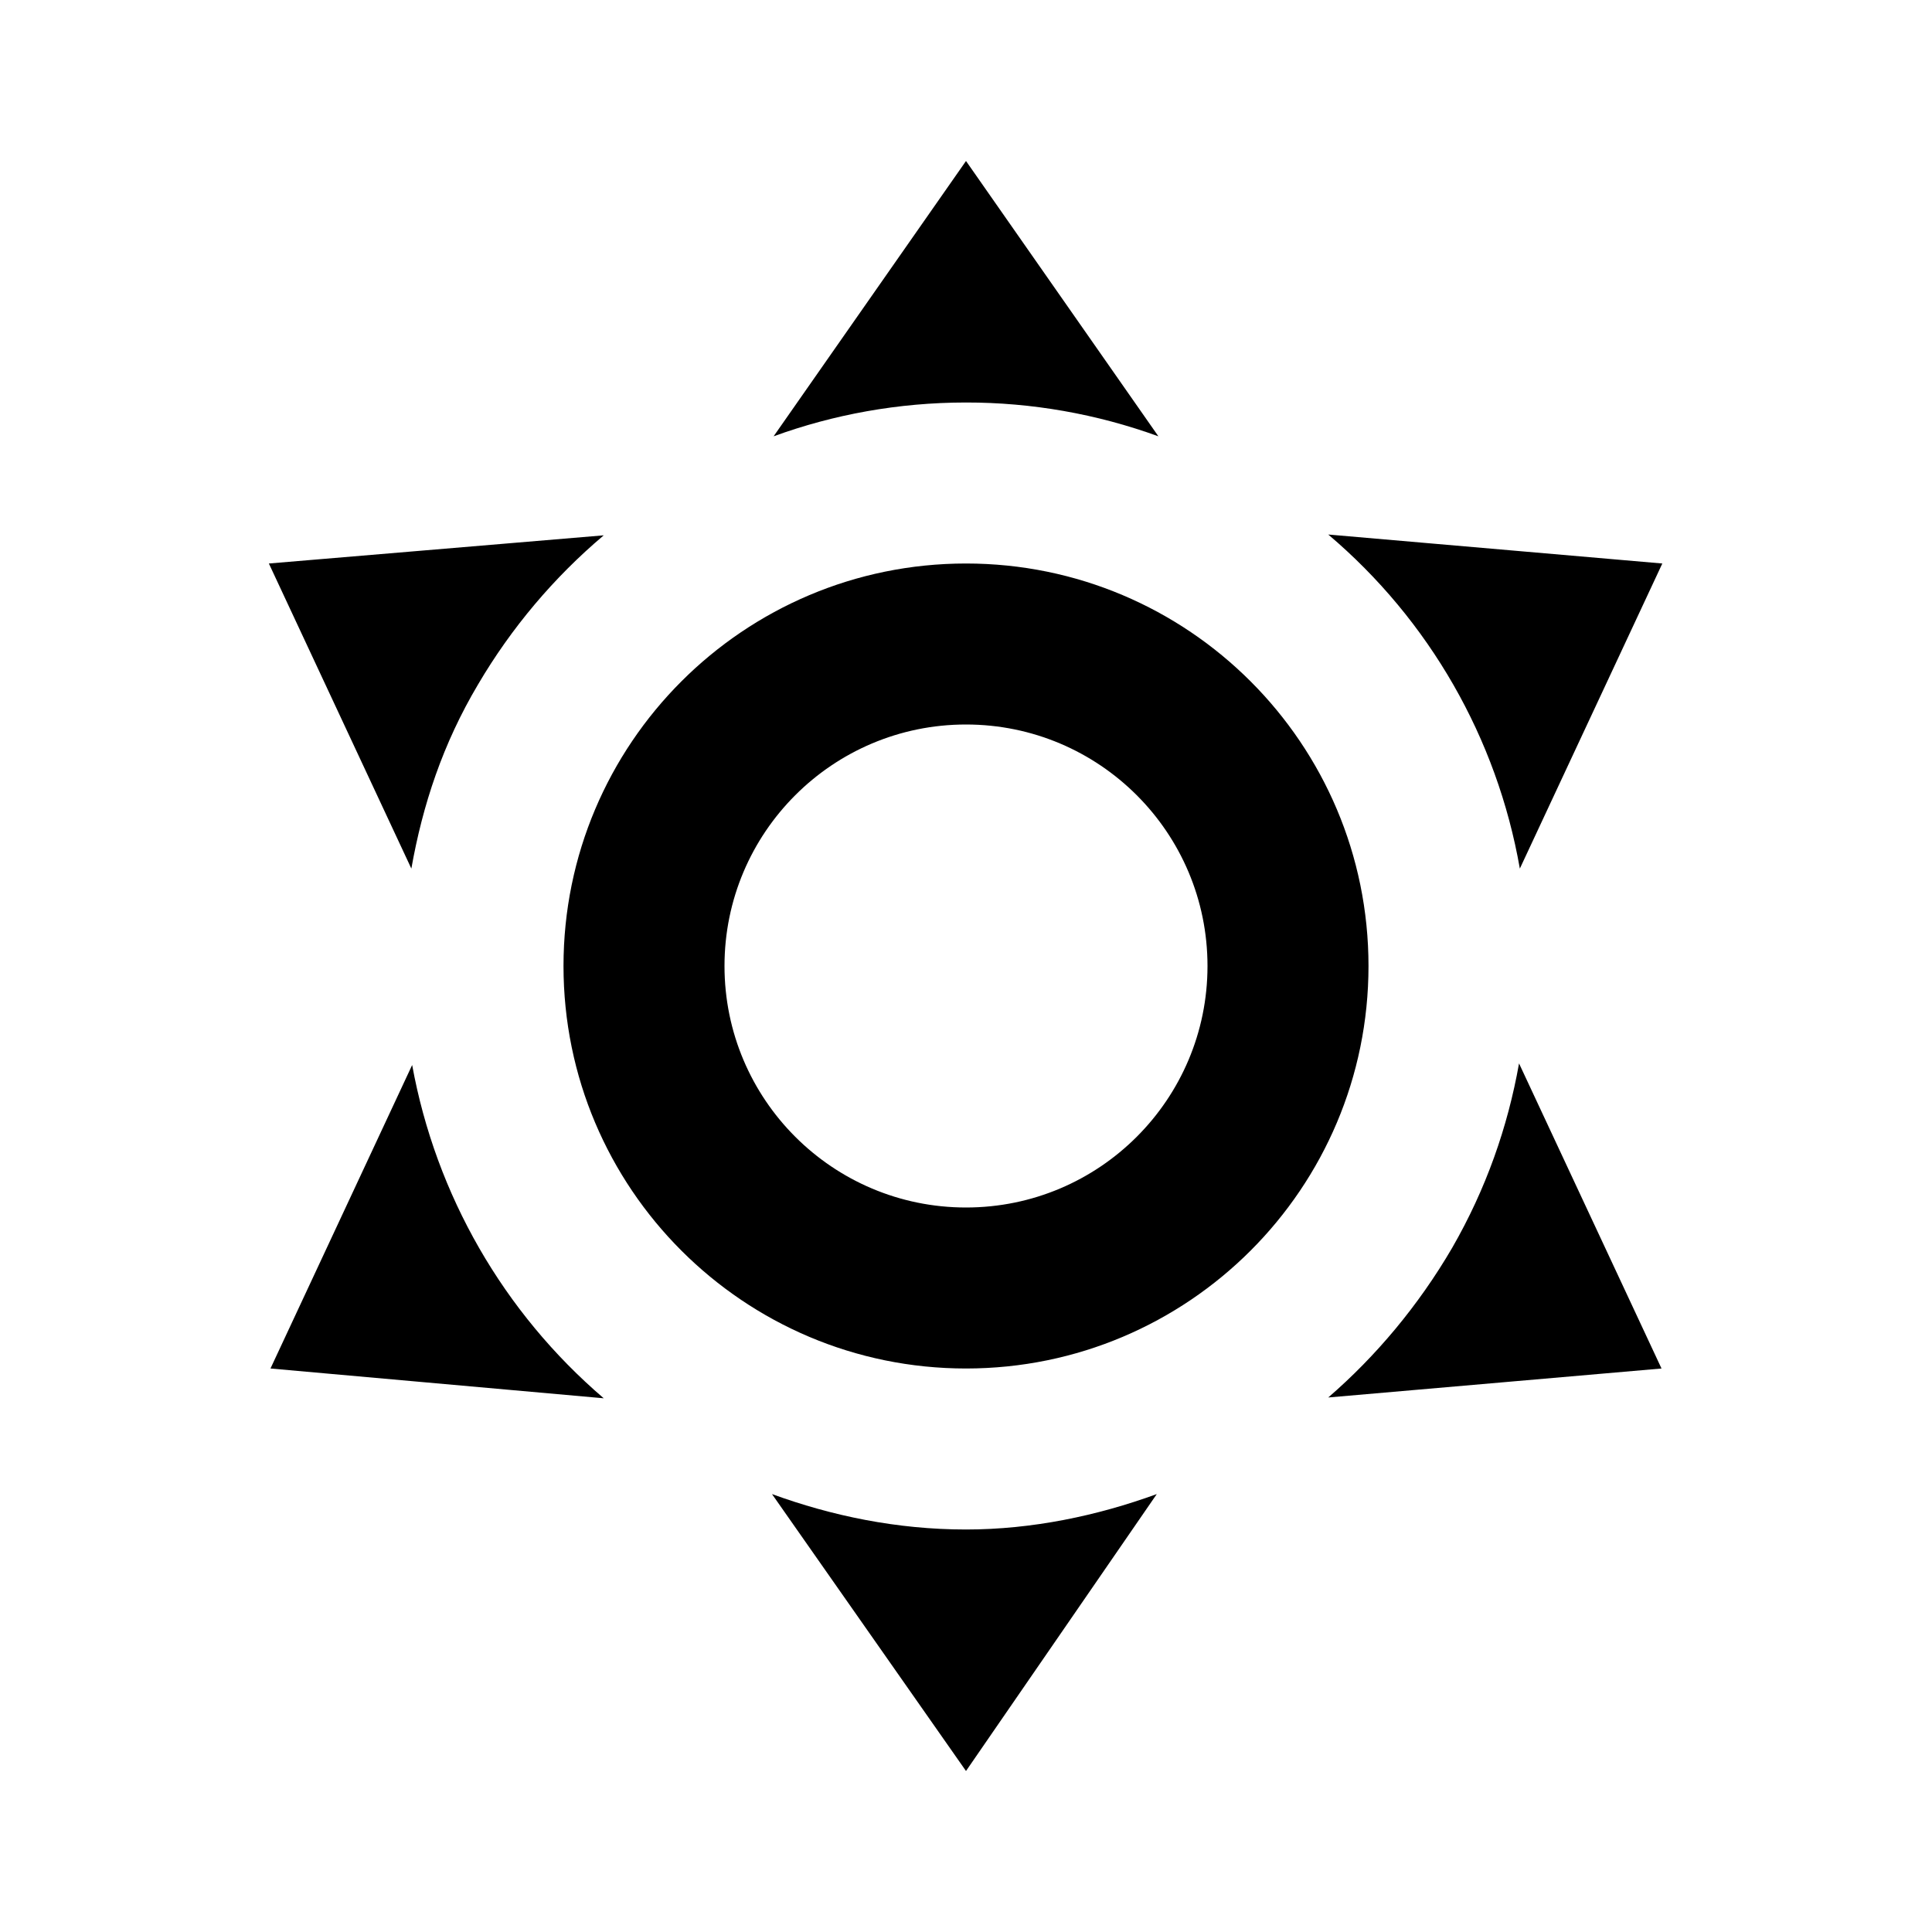
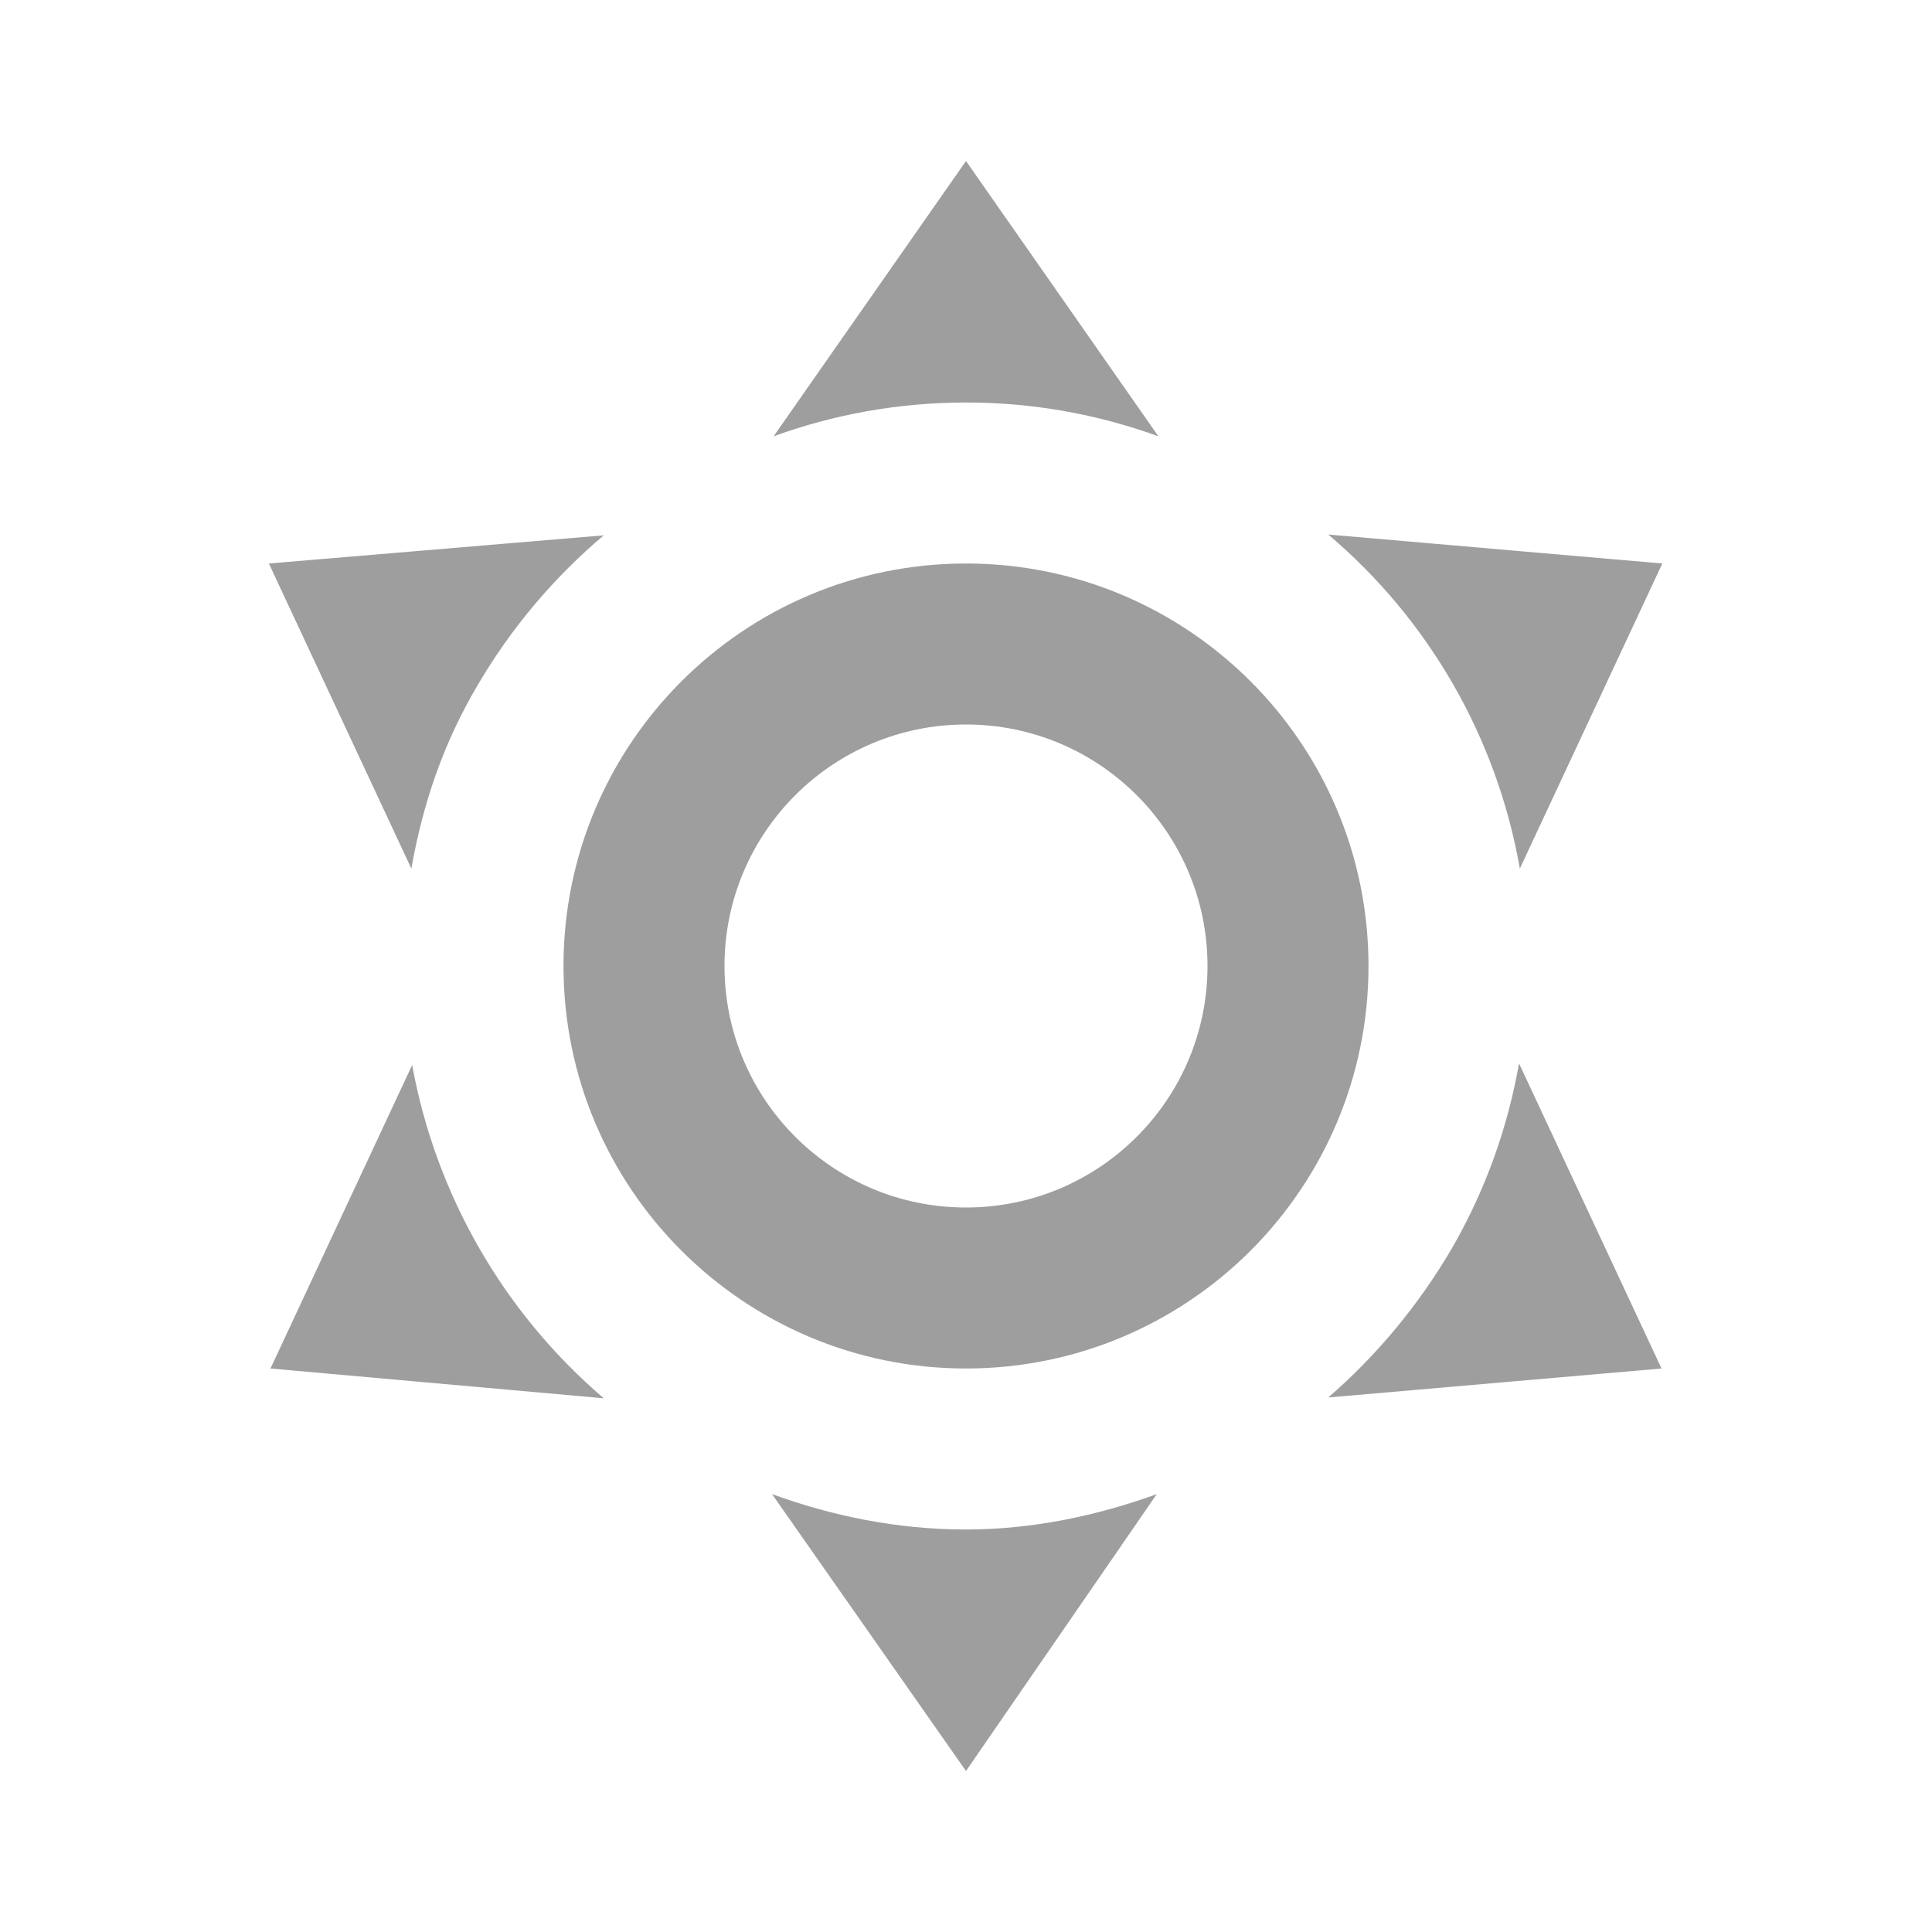
<svg xmlns="http://www.w3.org/2000/svg" width="24" height="24">
-   <path d="M12 7a5 5 0 0 1 5 5 5 5 0 0 1-5 5 5 5 0 0 1-5-5 5 5 0 0 1 5-5m0 2a3 3 0 0 0-3 3 3 3 0 0 0 3 3 3 3 0 0 0 3-3 3 3 0 0 0-3-3m0-7l2.39 3.42A6.98 6.98 0 0 0 12 5c-.84 0-1.65.15-2.39.42L12 2M3.34 7l4.16-.35A7.2 7.2 0 0 0 5.94 8.5c-.44.74-.69 1.5-.83 2.29L3.34 7m.02 10l1.76-3.77a7.13 7.13 0 0 0 2.38 4.14L3.36 17M20.65 7l-1.77 3.79a7.023 7.023 0 0 0-2.38-4.15l4.15.36m-.01 10l-4.14.36c.59-.51 1.12-1.14 1.54-1.86.42-.73.69-1.5.83-2.29L20.64 17M12 22l-2.41-3.44c.74.27 1.55.44 2.41.44.82 0 1.63-.17 2.37-.44L12 22z" />
+   <path fill="#9E9E9E" d="M12 7a5 5 0 0 1 5 5 5 5 0 0 1-5 5 5 5 0 0 1-5-5 5 5 0 0 1 5-5m0 2a3 3 0 0 0-3 3 3 3 0 0 0 3 3 3 3 0 0 0 3-3 3 3 0 0 0-3-3m0-7l2.39 3.42A6.98 6.98 0 0 0 12 5c-.84 0-1.65.15-2.39.42L12 2M3.34 7l4.16-.35A7.2 7.2 0 0 0 5.94 8.5c-.44.74-.69 1.5-.83 2.29L3.34 7m.02 10l1.76-3.77a7.13 7.13 0 0 0 2.38 4.14L3.36 17M20.65 7l-1.77 3.79a7.023 7.023 0 0 0-2.38-4.15l4.15.36m-.01 10l-4.14.36c.59-.51 1.12-1.14 1.54-1.86.42-.73.69-1.5.83-2.29L20.64 17M12 22l-2.41-3.44c.74.27 1.55.44 2.41.44.82 0 1.63-.17 2.37-.44L12 22z" />
</svg>
